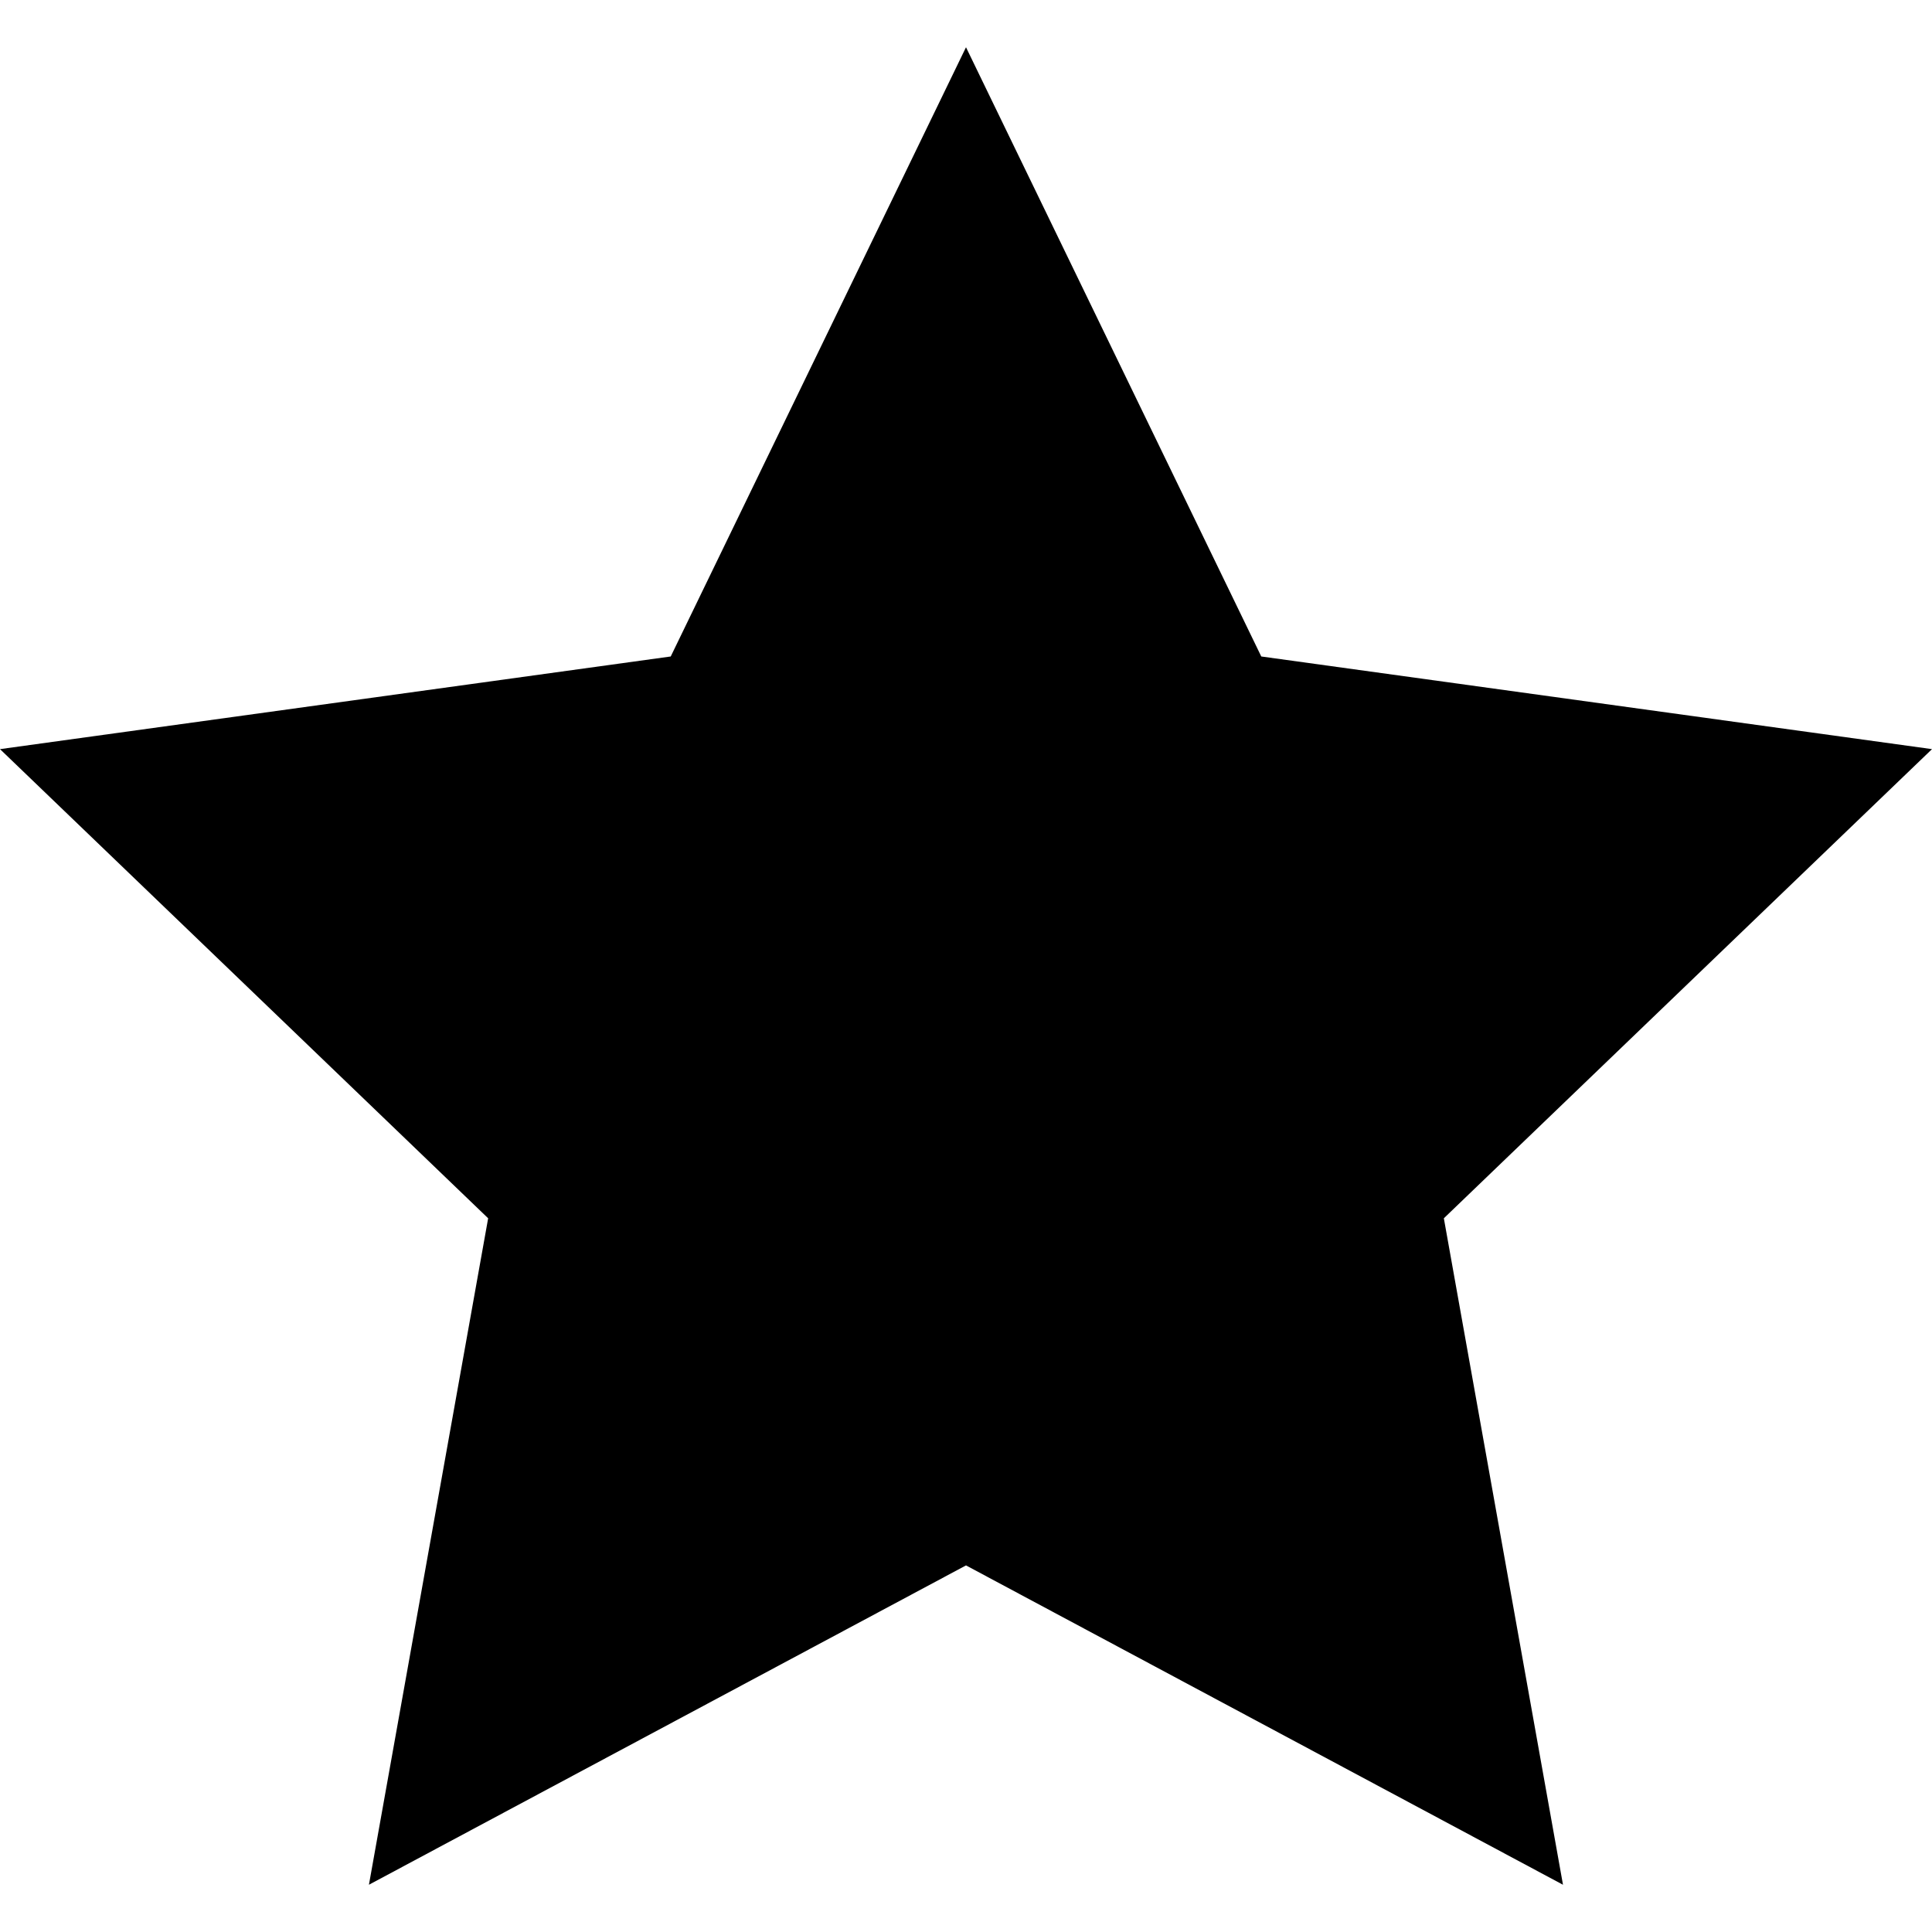
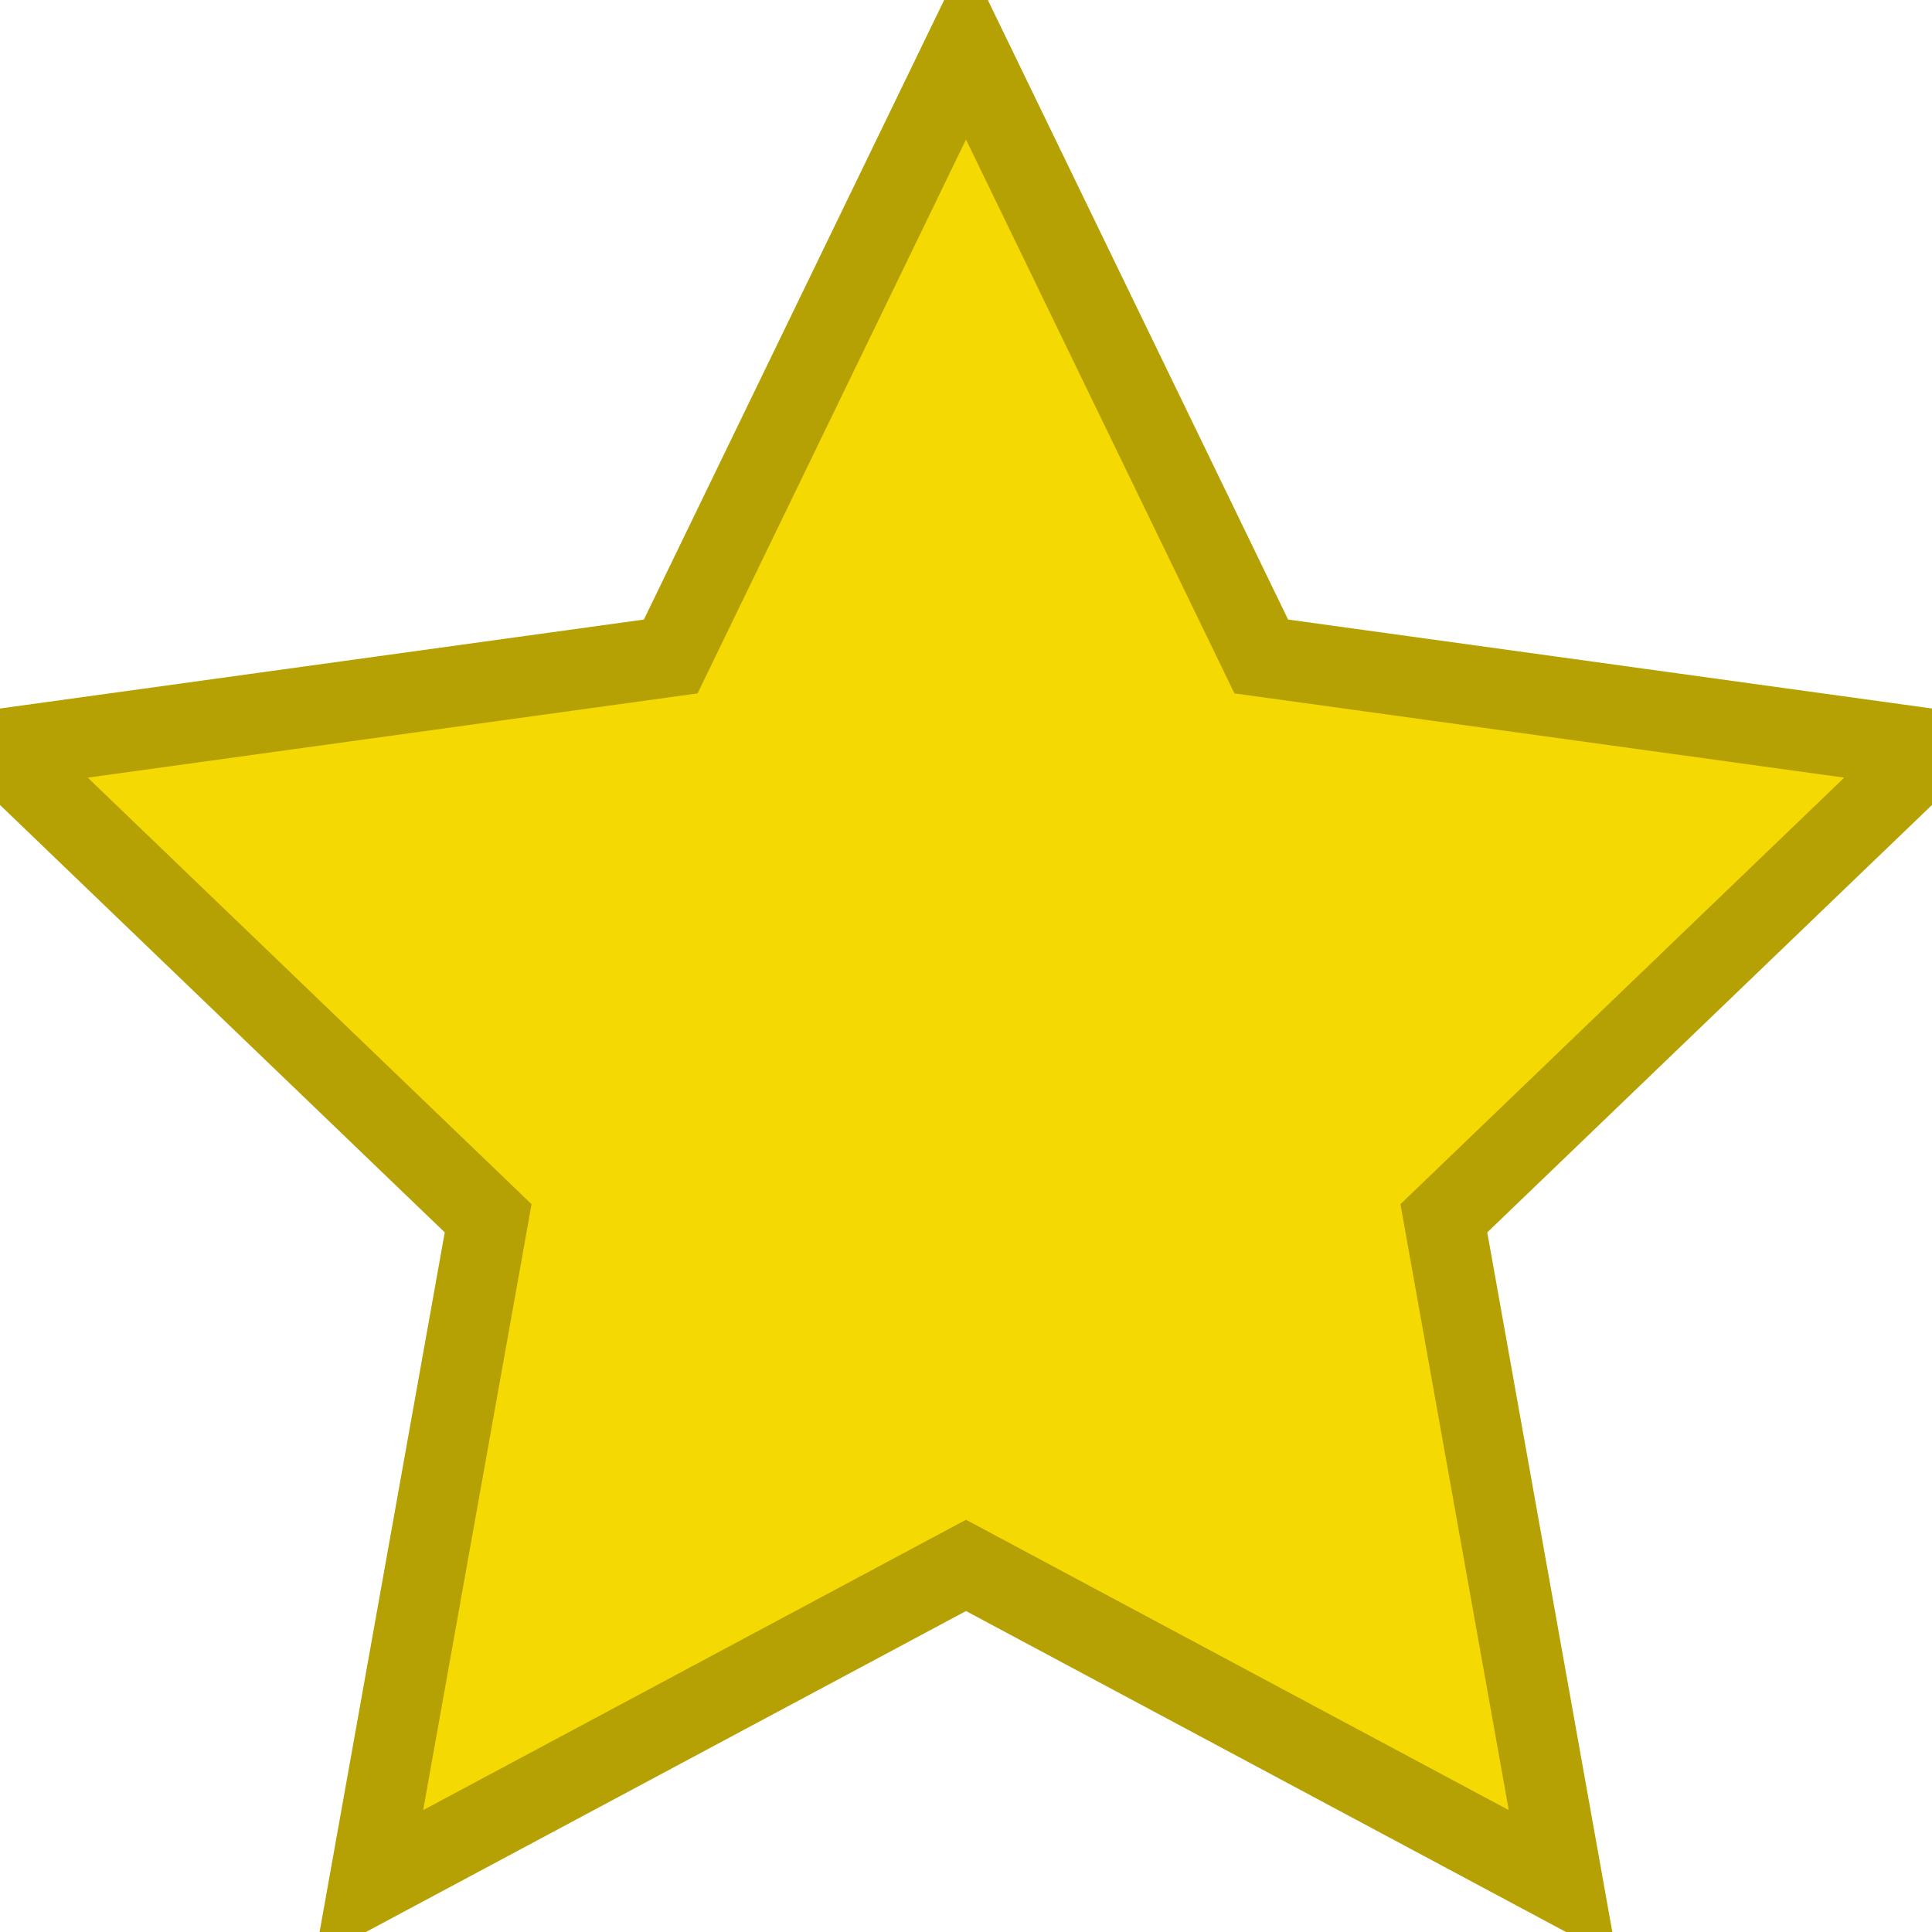
- <svg xmlns="http://www.w3.org/2000/svg" fill="inherit" width="24" height="24" viewBox="0 0 24 24">
+ <svg xmlns="http://www.w3.org/2000/svg" fill="#f5d902" stroke="#b5a104" width="24" height="24" viewBox="0 0 24 24">
  <path d="M12 .587l3.668 7.568 8.332 1.151-6.064 5.828 1.48 8.279-7.416-3.967-7.417 3.967 1.481-8.279-6.064-5.828 8.332-1.151z" />
</svg>
